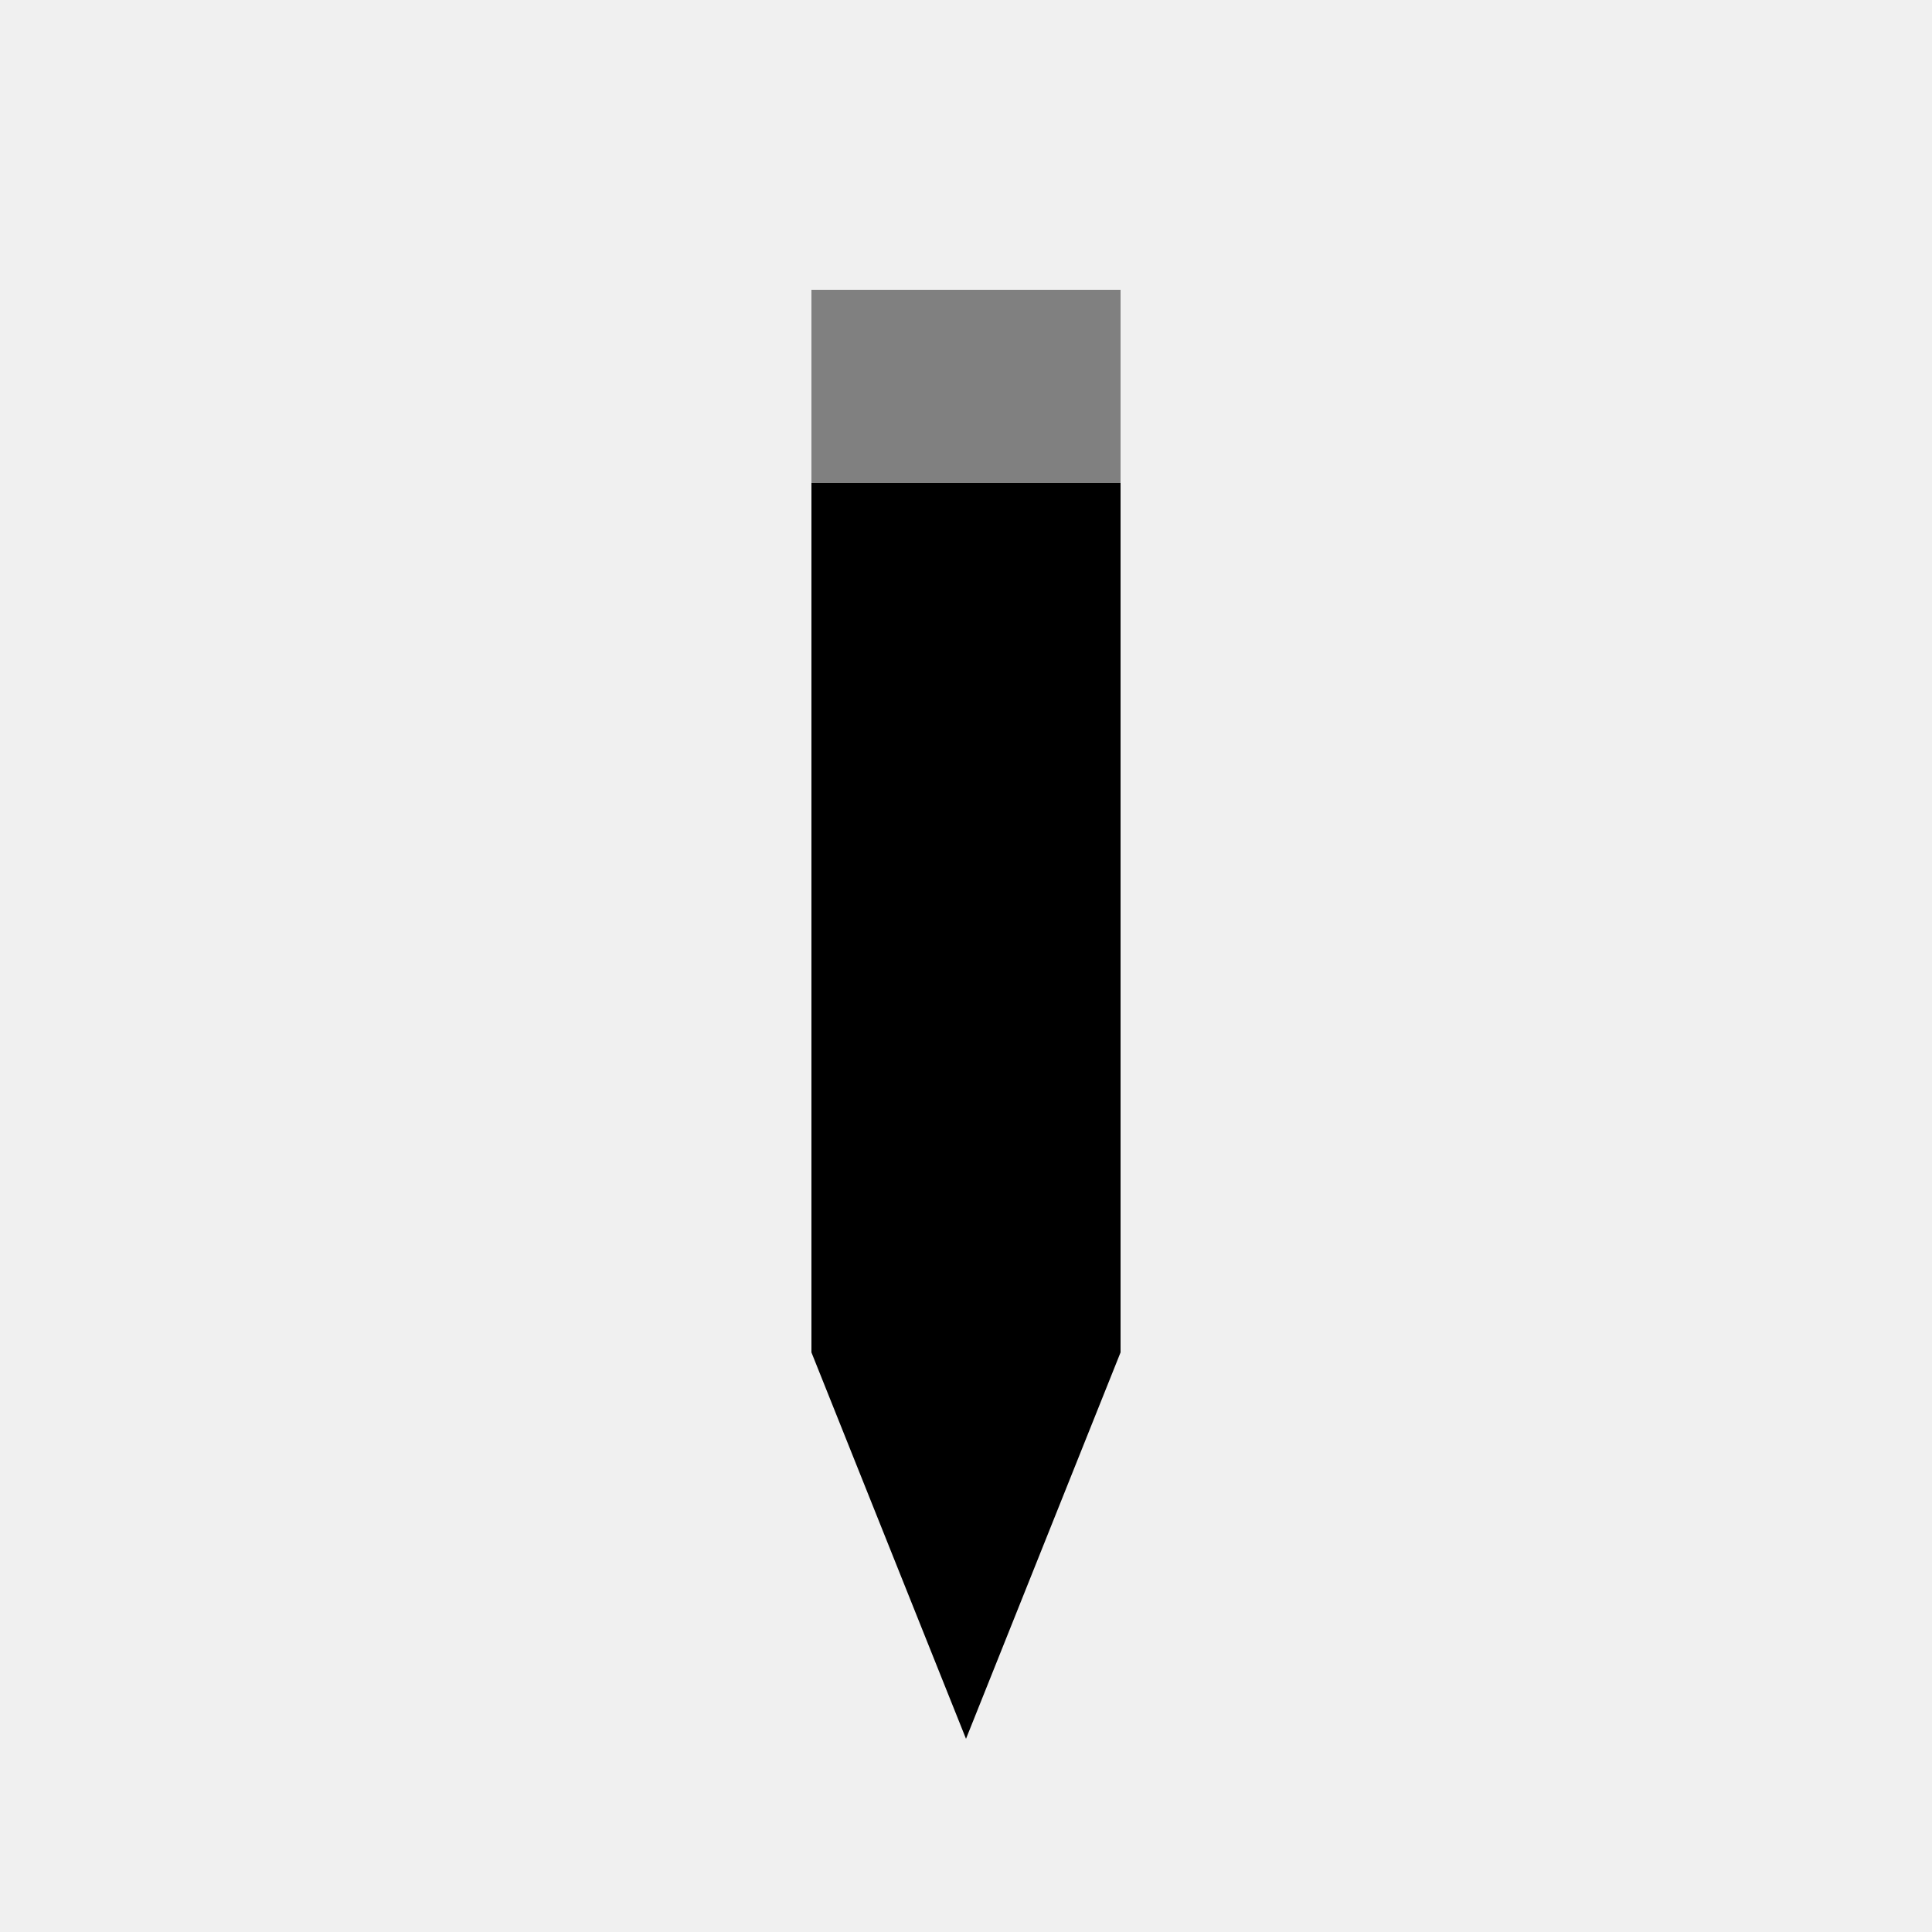
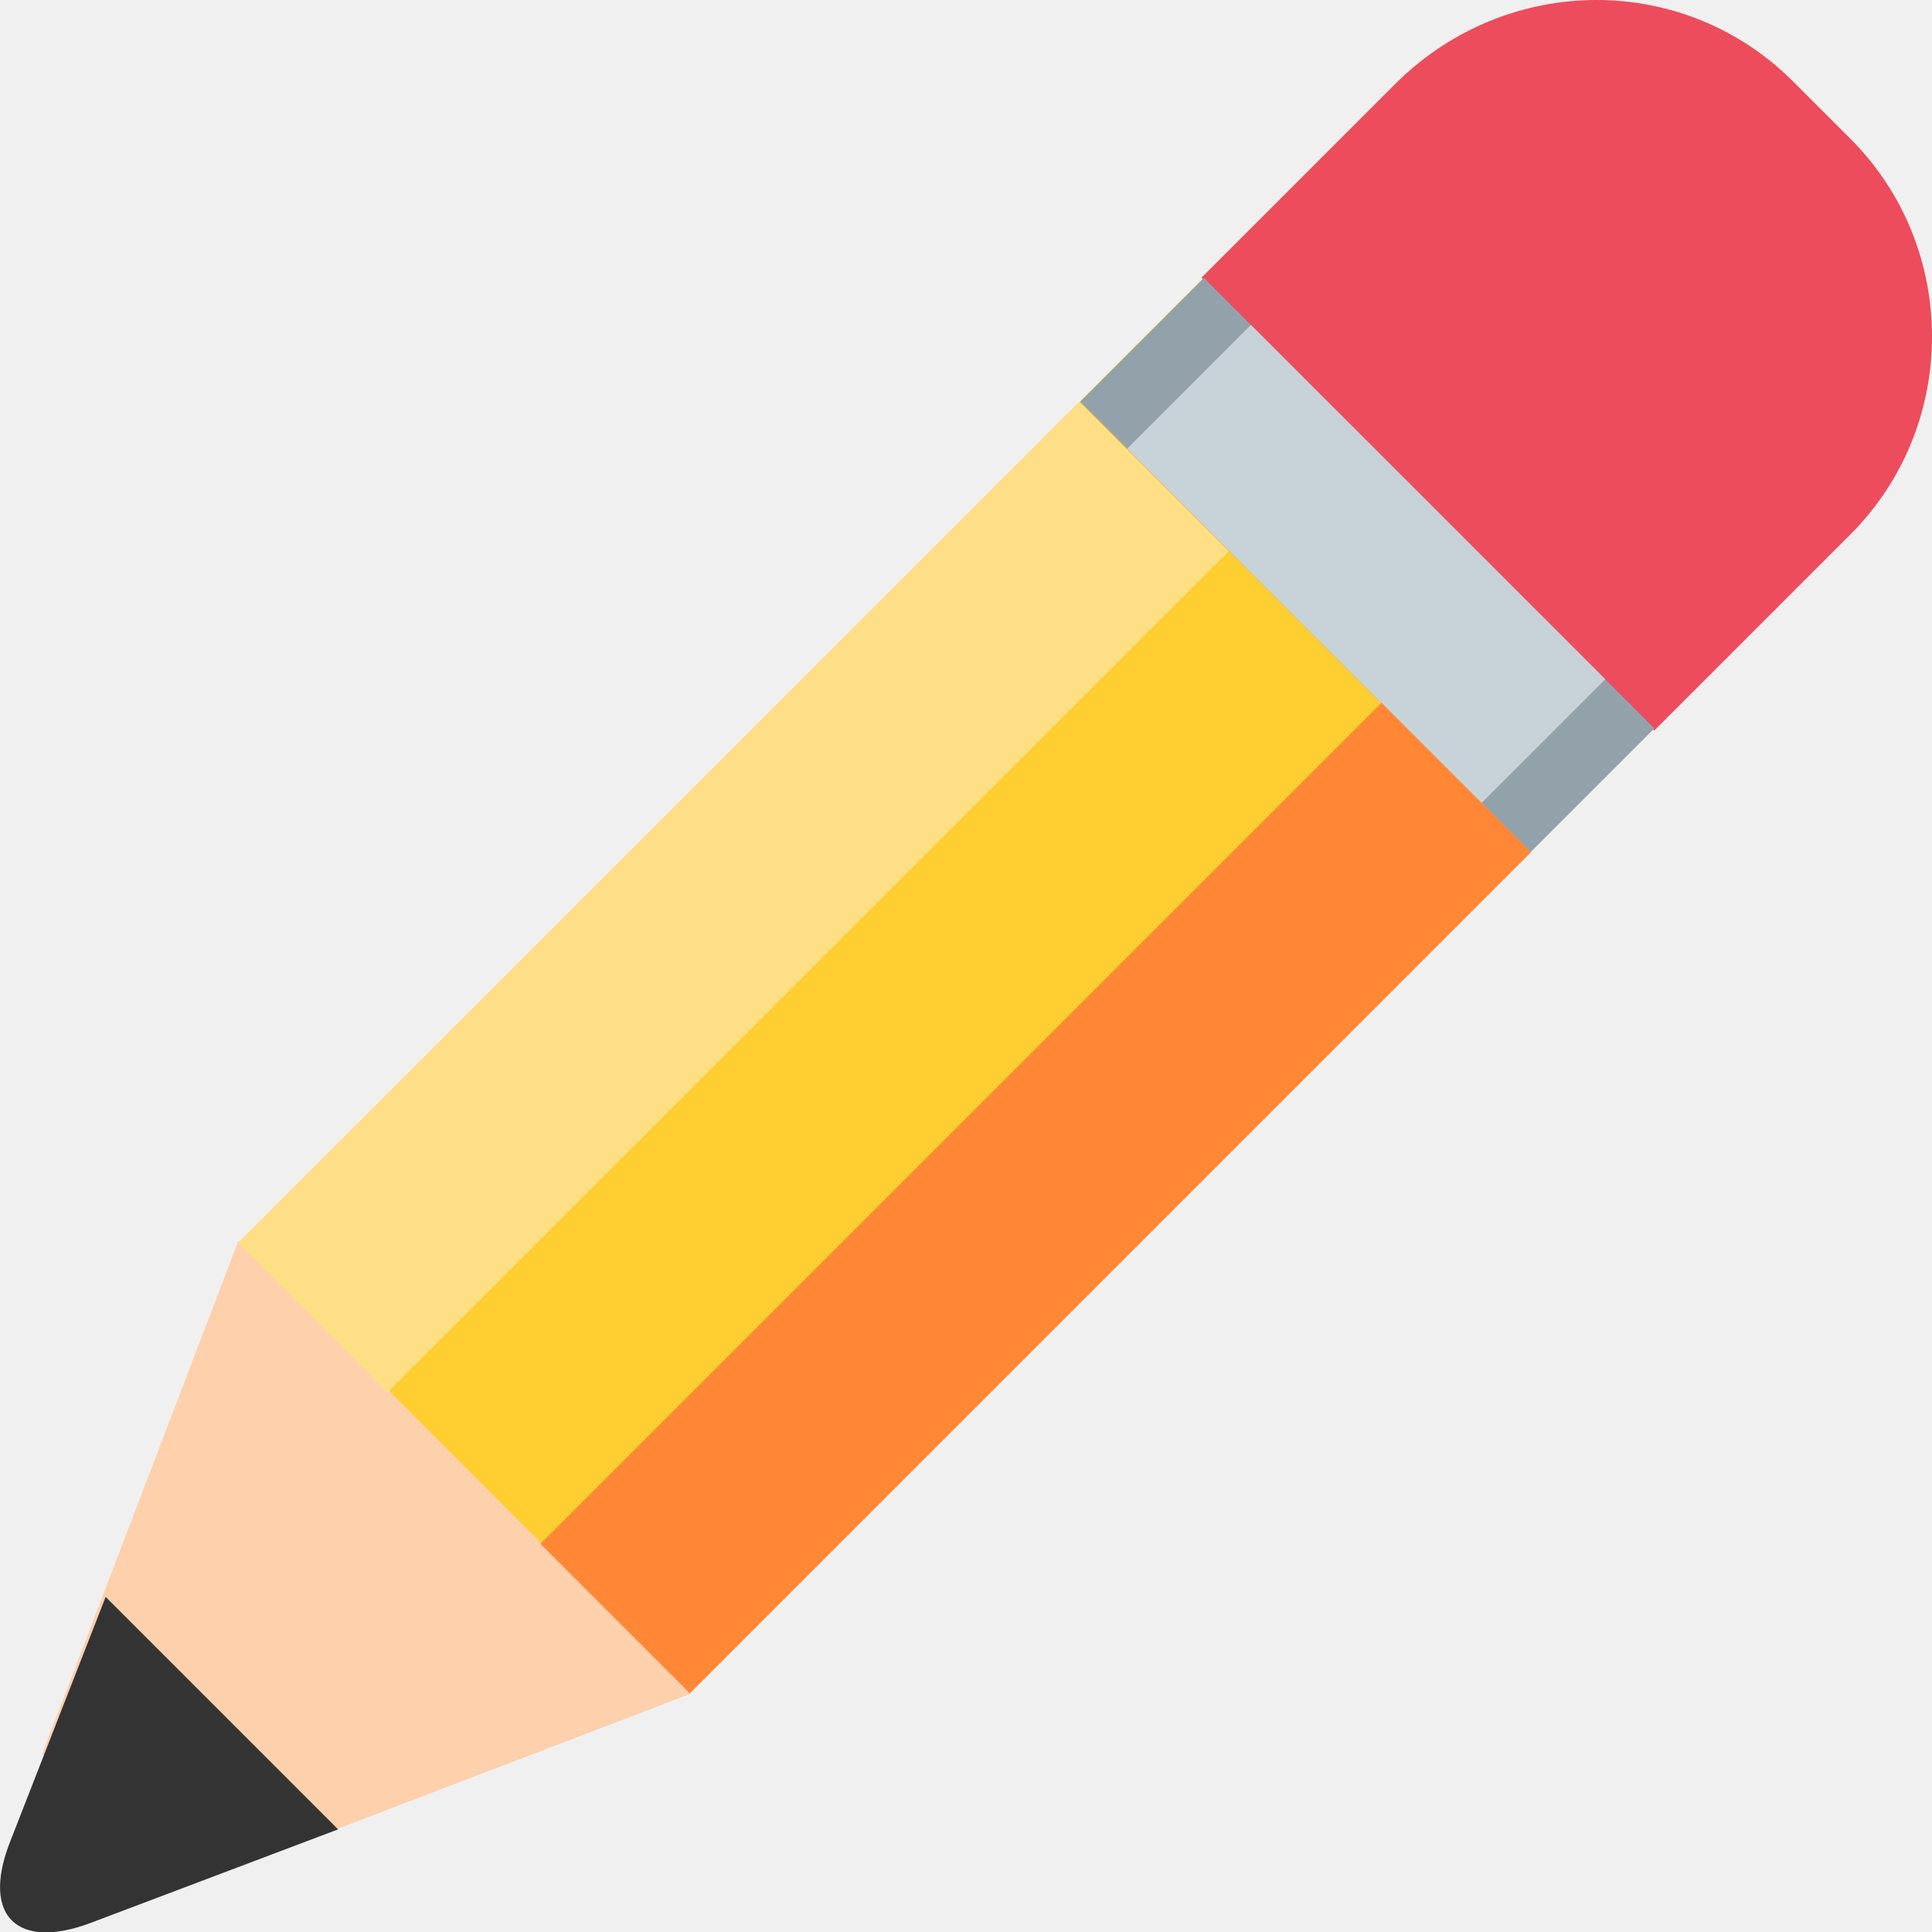
- <svg viewBox="0 0 100 100">
-   <rect x="42" y="15" width="16" height="55" fill="currentColor" />
-   <polygon points="42,70 58,70 50,90" fill="currentColor" />
-   <rect x="42" y="15" width="16" height="10" fill="#fff" opacity="0.5" />
+ <svg xmlns="http://www.w3.org/2000/svg" width="800px" height="800px" viewBox="0 0 64 64" aria-hidden="true" role="img" class="iconify iconify--emojione" preserveAspectRatio="xMidYMid meet">
+   <path fill="#ffce31" d="M7.934 41.132L39.828 9.246l14.918 14.922l-31.895 31.886z" />
+   <path d="M61.3 4.6l-1.9-1.9C55.8-.9 50-.9 46.3 2.7l-6.5 6.5l15 15l6.5-6.5c3.6-3.6 3.6-9.5 0-13.1" fill="#ed4c5c" />
+   <path fill="#93a2aa" d="M35.782 13.31l4.1-4.102l14.92 14.92l-4.1 4.101z" />
+   <path fill="#c7d3d8" d="M37.338 14.865l4.1-4.101l11.739 11.738l-4.102 4.1z" />
+   <path fill="#fed0ac" d="M7.9 41.1l-6.5 17l4.5 4.5l17-6.5z" />
+   <path d="M.3 61.1c-.9 2.4.3 3.5 2.7 2.6l8.2-3.1l-7.7-7.7l-3.2 8.2" fill="#333" />
+   <path fill="#ffdf85" d="M7.89 41.175l27.86-27.86l4.95 4.95l-27.86 27.86z" />
+   <path fill="#ff8736" d="M17.904 51.142l27.86-27.86l4.95 4.95l-27.86 27.86z" />
</svg>
